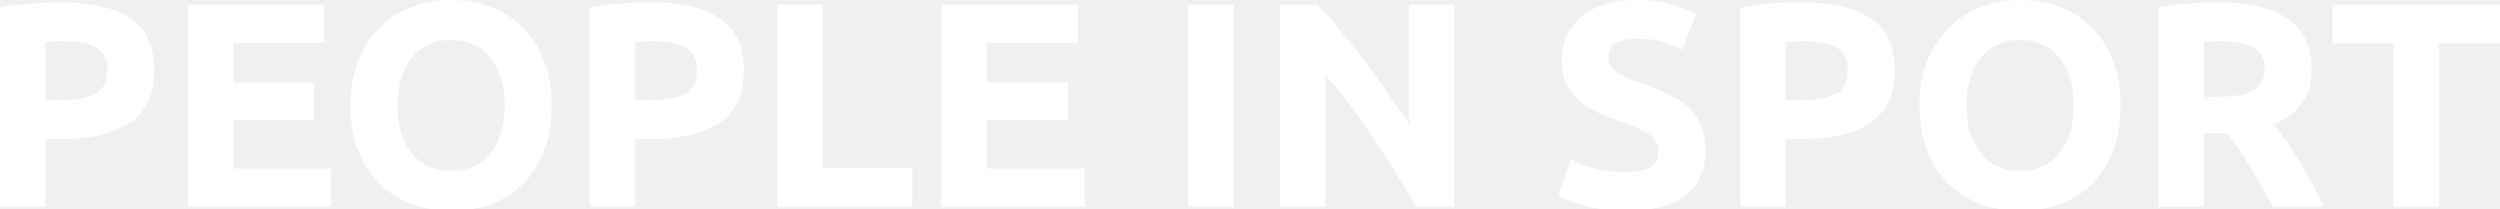
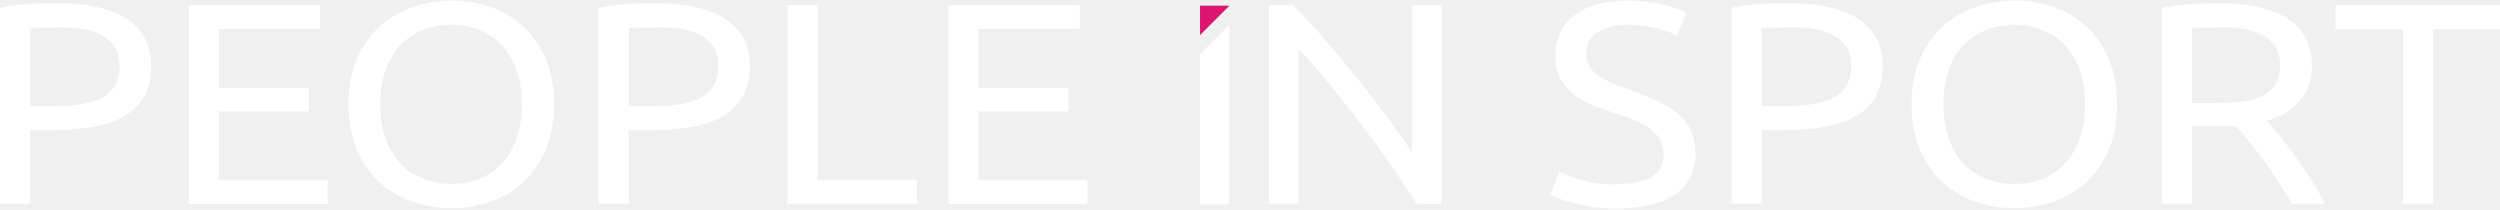
- <svg xmlns="http://www.w3.org/2000/svg" version="1.1" id="Layer_1" x="0px" y="0px" width="251.22px" height="21px" viewBox="0 0 251.22 21" enable-background="new 0 0 251.22 21" xml:space="preserve">
-   <path fill="#FFFFFF" d="M6.094,0.235c3.029,0,5.352,0.532,6.974,1.597C14.689,2.896,15.5,4.639,15.5,7.061  c0,2.443-0.821,4.205-2.462,5.291c-1.64,1.084-3.985,1.626-7.032,1.626H4.571v6.799H0V0.762c0.997-0.196,2.05-0.332,3.164-0.41  C4.278,0.273,5.254,0.235,6.094,0.235z M6.388,4.132c-0.333,0-0.66,0.009-0.983,0.028c-0.322,0.019-0.6,0.042-0.834,0.06v5.858  h1.436c1.583,0,2.775-0.215,3.575-0.644c0.801-0.428,1.202-1.229,1.202-2.403c0-0.565-0.103-1.035-0.308-1.405  C10.27,5.255,9.976,4.956,9.596,4.731C9.214,4.507,8.751,4.352,8.204,4.264C7.657,4.173,7.052,4.132,6.388,4.132z M18.87,20.776  V0.469h13.713v3.839H23.44v3.985h8.115v3.751H23.44v4.894h9.816v3.839H18.87z M55.436,10.608c0,1.736-0.258,3.267-0.775,4.584  c-0.519,1.32-1.226,2.421-2.122,3.311c-0.9,0.889-1.972,1.556-3.208,2.01c-1.237,0.449-2.575,0.671-4,0.671  c-1.387,0-2.696-0.222-3.927-0.671c-1.229-0.454-2.304-1.121-3.222-2.01c-0.923-0.89-1.646-1.99-2.174-3.311  c-0.527-1.317-0.791-2.848-0.791-4.584c0-1.741,0.273-3.267,0.821-4.589c0.548-1.315,1.284-2.424,2.211-3.323  c0.929-0.899,2.003-1.573,3.223-2.022C42.693,0.225,43.978,0,45.325,0c1.385,0,2.696,0.225,3.925,0.674  c1.227,0.449,2.305,1.123,3.223,2.022c0.918,0.898,1.641,2.007,2.167,3.323C55.173,7.341,55.436,8.867,55.436,10.608z   M39.937,10.608c0,0.995,0.123,1.892,0.364,2.692c0.247,0.802,0.596,1.491,1.057,2.065c0.46,0.577,1.021,1.021,1.682,1.336  c0.665,0.31,1.427,0.467,2.288,0.467c0.84,0,1.595-0.157,2.271-0.467c0.676-0.314,1.24-0.759,1.7-1.336  c0.458-0.574,0.811-1.264,1.055-2.065c0.244-0.801,0.366-1.697,0.366-2.692c0-0.998-0.124-1.901-0.366-2.711  c-0.242-0.811-0.599-1.505-1.055-2.082c-0.459-0.574-1.026-1.021-1.7-1.332c-0.673-0.315-1.431-0.47-2.271-0.47  c-0.861,0-1.621,0.16-2.288,0.484c-0.661,0.322-1.225,0.771-1.682,1.348c-0.458,0.574-0.81,1.271-1.057,2.082  C40.059,8.737,39.937,9.631,39.937,10.608z M65.34,0.235c3.027,0,5.35,0.532,6.971,1.597c1.622,1.065,2.431,2.808,2.431,5.229  c0,2.443-0.82,4.205-2.461,5.291c-1.64,1.084-3.983,1.626-7.031,1.626h-1.436v6.799h-4.572V0.762  c0.996-0.196,2.051-0.332,3.165-0.41C63.523,0.273,64.5,0.235,65.34,0.235z M65.632,4.132c-0.333,0-0.661,0.009-0.981,0.028  c-0.322,0.019-0.601,0.042-0.834,0.06v5.858h1.436c1.582,0,2.772-0.215,3.574-0.644c0.801-0.428,1.202-1.229,1.202-2.403  c0-0.565-0.102-1.035-0.308-1.405c-0.205-0.371-0.498-0.669-0.88-0.894c-0.377-0.225-0.844-0.379-1.388-0.468  C66.902,4.173,66.297,4.132,65.632,4.132z M91.677,16.85v3.927H78.112V0.469h4.572V16.85H91.677z M94.608,20.776V0.469h13.713v3.839  h-9.143v3.985h8.116v3.751h-8.116v4.894h9.816v3.839H94.608z M119.396,0.469h4.568v20.308h-4.568V0.469z M142.278,20.776  c-1.307-2.324-2.723-4.623-4.248-6.888c-1.521-2.267-3.144-4.406-4.865-6.416v13.303h-4.511V0.469h3.722  c0.646,0.645,1.356,1.436,2.137,2.374c0.781,0.936,1.576,1.938,2.391,3.003c0.812,1.067,1.617,2.167,2.419,3.313  c0.801,1.139,1.55,2.242,2.255,3.294V0.469h4.541v20.308H142.278z M163.376,17.289c0.644,0,1.179-0.051,1.598-0.162  c0.42-0.106,0.758-0.254,1.012-0.438c0.25-0.188,0.429-0.405,0.524-0.66c0.1-0.257,0.147-0.537,0.147-0.852  c0-0.662-0.31-1.216-0.935-1.656c-0.63-0.438-1.703-0.909-3.225-1.421c-0.664-0.234-1.33-0.5-1.992-0.806  c-0.661-0.299-1.26-0.681-1.786-1.142c-0.527-0.458-0.961-1.014-1.285-1.669c-0.337-0.655-0.501-1.452-0.501-2.387  c0-0.938,0.177-1.78,0.529-2.537c0.353-0.753,0.849-1.39,1.493-1.918c0.641-0.527,1.425-0.932,2.347-1.216  C162.217,0.143,163.252,0,164.404,0c1.37,0,2.551,0.147,3.543,0.44c0.995,0.293,1.814,0.616,2.465,0.967l-1.323,3.603  c-0.567-0.292-1.197-0.549-1.888-0.775c-0.696-0.225-1.53-0.336-2.507-0.336c-1.092,0-1.881,0.15-2.358,0.454  c-0.479,0.301-0.72,0.766-0.72,1.392c0,0.373,0.092,0.681,0.268,0.938c0.176,0.255,0.425,0.484,0.744,0.688  c0.326,0.206,0.696,0.392,1.116,0.558c0.419,0.165,0.882,0.333,1.392,0.512c1.055,0.392,1.971,0.776,2.752,1.158  c0.782,0.382,1.431,0.824,1.95,1.334c0.516,0.507,0.902,1.104,1.157,1.785c0.254,0.686,0.378,1.517,0.378,2.492  c0,1.897-0.659,3.365-1.985,4.407c-1.331,1.046-3.332,1.569-6.01,1.569c-0.896,0-1.706-0.056-2.431-0.162  c-0.727-0.106-1.367-0.235-1.918-0.394c-0.56-0.157-1.039-0.324-1.436-0.495c-0.4-0.176-0.739-0.343-1.01-0.5l1.287-3.637  c0.605,0.334,1.349,0.632,2.241,0.895C160.997,17.155,162.089,17.289,163.376,17.289z M180.988,0.235  c3.028,0,5.351,0.532,6.972,1.597s2.432,2.808,2.432,5.229c0,2.443-0.82,4.205-2.459,5.291c-1.645,1.084-3.99,1.626-7.037,1.626  h-1.436v6.799h-4.568V0.762c0.996-0.196,2.052-0.332,3.16-0.41C179.171,0.273,180.147,0.235,180.988,0.235z M181.28,4.132  c-0.336,0-0.66,0.009-0.984,0.028c-0.319,0.019-0.6,0.042-0.834,0.06v5.858h1.436c1.584,0,2.774-0.215,3.575-0.644  c0.802-0.428,1.204-1.229,1.204-2.403c0-0.565-0.106-1.035-0.311-1.405c-0.206-0.371-0.497-0.669-0.877-0.894  c-0.382-0.225-0.846-0.379-1.392-0.468C182.547,4.173,181.942,4.132,181.28,4.132z M213.097,10.608c0,1.736-0.258,3.267-0.776,4.584  c-0.516,1.32-1.227,2.421-2.123,3.311c-0.896,0.889-1.971,1.556-3.209,2.01c-1.234,0.449-2.57,0.671-3.996,0.671  c-1.388,0-2.698-0.222-3.93-0.671c-1.231-0.454-2.302-1.121-3.221-2.01c-0.917-0.89-1.642-1.99-2.165-3.311  c-0.532-1.317-0.792-2.848-0.792-4.584c0-1.741,0.269-3.267,0.819-4.589c0.552-1.315,1.281-2.424,2.212-3.323  c0.924-0.899,2.003-1.573,3.223-2.022C200.359,0.225,201.64,0,202.992,0c1.38,0,2.694,0.225,3.922,0.674s2.302,1.123,3.221,2.022  c0.917,0.898,1.642,2.007,2.167,3.323C212.835,7.341,213.097,8.867,213.097,10.608z M197.599,10.608  c0,0.995,0.123,1.892,0.366,2.692c0.243,0.802,0.598,1.491,1.054,2.065c0.461,0.577,1.021,1.021,1.684,1.336  c0.669,0.31,1.426,0.467,2.29,0.467c0.838,0,1.593-0.157,2.269-0.467c0.674-0.314,1.243-0.759,1.699-1.336  c0.457-0.574,0.811-1.264,1.054-2.065c0.246-0.801,0.366-1.697,0.366-2.692c0-0.998-0.123-1.901-0.366-2.711  c-0.238-0.811-0.595-1.505-1.054-2.082c-0.458-0.574-1.025-1.021-1.699-1.332c-0.674-0.315-1.431-0.47-2.269-0.47  c-0.864,0-1.621,0.16-2.29,0.484c-0.662,0.322-1.226,0.771-1.684,1.348c-0.456,0.574-0.811,1.271-1.054,2.082  C197.722,8.737,197.599,9.631,197.599,10.608z M222.854,0.235c3.047,0,5.381,0.542,7.002,1.627c1.621,1.083,2.431,2.768,2.431,5.056  c0,1.424-0.326,2.582-0.977,3.471c-0.66,0.887-1.598,1.586-2.827,2.093c0.41,0.51,0.838,1.091,1.287,1.746  c0.447,0.652,0.892,1.336,1.336,2.051c0.438,0.71,0.861,1.456,1.27,2.225c0.412,0.773,0.791,1.528,1.144,2.273h-5.11  c-0.37-0.667-0.75-1.343-1.135-2.023c-0.382-0.686-0.771-1.348-1.171-1.991c-0.401-0.646-0.802-1.257-1.193-1.833  c-0.391-0.576-0.787-1.098-1.178-1.567h-2.256v7.415h-4.568V0.762c0.996-0.196,2.026-0.332,3.092-0.41  C221.062,0.273,222.016,0.235,222.854,0.235z M223.117,4.132c-0.328,0-0.63,0.009-0.894,0.028c-0.259,0.019-0.514,0.042-0.748,0.06  v5.509h1.292c1.719,0,2.948-0.215,3.691-0.644c0.74-0.433,1.111-1.162,1.111-2.2c0-0.993-0.375-1.704-1.126-2.123  C225.692,4.34,224.581,4.132,223.117,4.132z M251.22,0.469v3.897h-6.124v16.411h-4.573V4.366H234.4V0.469H251.22z" />
+ <svg xmlns="http://www.w3.org/2000/svg" version="1.1" id="Layer_1" x="0px" y="0px" width="251px" height="21px" viewBox="0 0 251 21" enable-background="new 0 0 251 21" xml:space="preserve">
+   <path fill="#FFFFFF" d="M5.74,0.315c3.028,0,5.369,0.531,7,1.592c1.632,1.062,2.438,2.654,2.438,4.758  c0,1.16-0.217,2.143-0.669,2.949c-0.451,0.827-1.081,1.474-1.927,1.987c-0.845,0.51-1.868,0.884-3.067,1.101  c-1.199,0.235-2.556,0.354-4.09,0.354H3.028v7.392H0V0.787C0.845,0.59,1.809,0.473,2.85,0.394c1.042-0.059,2.005-0.098,2.89-0.098  V0.315z M5.996,2.753c-1.278,0-2.28,0.02-2.968,0.079v7.825h2.28c1.042,0,1.965-0.059,2.813-0.196  c0.825-0.118,1.533-0.334,2.103-0.63c0.57-0.294,1.003-0.708,1.318-1.217c0.314-0.513,0.472-1.181,0.472-1.986  c0-0.767-0.157-1.396-0.492-1.908c-0.314-0.491-0.767-0.903-1.317-1.198c-0.55-0.295-1.18-0.512-1.907-0.61  c-0.728-0.118-1.494-0.176-2.3-0.176V2.753z M18.952,20.468V0.512h13.173V2.91H21.961v5.938h9.043v2.339h-9.043v6.901h10.931v2.399  H18.933L18.952,20.468z M34.996,10.48c0-1.71,0.276-3.225,0.826-4.523c0.55-1.297,1.298-2.398,2.241-3.263  c0.944-0.865,2.045-1.534,3.304-1.966c1.258-0.433,2.594-0.668,4.01-0.668c1.397,0,2.713,0.216,3.933,0.668  c1.238,0.433,2.32,1.101,3.263,1.966c0.944,0.865,1.672,1.966,2.222,3.263c0.551,1.298,0.826,2.813,0.826,4.523  c0,1.709-0.275,3.225-0.826,4.522c-0.55,1.297-1.298,2.398-2.222,3.263c-0.943,0.865-2.025,1.534-3.263,1.967  c-1.238,0.433-2.557,0.668-3.933,0.668c-1.416,0-2.751-0.216-4.01-0.668c-1.259-0.433-2.36-1.102-3.304-1.967  c-0.943-0.864-1.69-1.966-2.241-3.263C35.272,13.705,34.996,12.189,34.996,10.48z M38.182,10.48c0,1.218,0.157,2.301,0.491,3.304  c0.334,0.981,0.806,1.828,1.416,2.516s1.357,1.219,2.242,1.593c0.885,0.373,1.868,0.57,2.968,0.57c1.102,0,2.085-0.197,2.97-0.57  c0.864-0.374,1.612-0.905,2.222-1.593c0.609-0.688,1.081-1.534,1.416-2.516c0.334-0.983,0.492-2.086,0.492-3.304  c0-1.22-0.157-2.3-0.492-3.304c-0.334-0.982-0.806-1.827-1.416-2.516c-0.61-0.688-1.357-1.219-2.222-1.593  c-0.866-0.374-1.868-0.57-2.97-0.57c-1.1,0-2.083,0.197-2.968,0.57c-0.884,0.374-1.632,0.904-2.242,1.593s-1.081,1.533-1.416,2.516  C38.339,8.161,38.182,9.261,38.182,10.48z M65.844,0.315c3.028,0,5.368,0.531,7,1.592c1.631,1.062,2.437,2.654,2.437,4.758  c0,1.16-0.216,2.143-0.668,2.949c-0.453,0.827-1.081,1.474-1.927,1.987c-0.846,0.51-1.868,0.884-3.068,1.101  c-1.199,0.235-2.555,0.354-4.088,0.354h-2.399v7.392h-3.027V0.787c0.845-0.197,1.809-0.314,2.85-0.394  c1.043-0.059,2.006-0.098,2.891-0.098V0.315z M66.101,2.753c-1.279,0-2.281,0.02-2.97,0.079v7.825h2.281  c1.042,0,1.966-0.059,2.811-0.196c0.826-0.118,1.534-0.334,2.104-0.63c0.57-0.294,1.002-0.708,1.317-1.217  c0.315-0.513,0.473-1.181,0.473-1.986c0-0.767-0.157-1.396-0.492-1.908c-0.314-0.491-0.767-0.903-1.318-1.198  c-0.55-0.295-1.179-0.512-1.906-0.61c-0.728-0.118-1.494-0.176-2.3-0.176V2.753z M92.052,18.05v2.418H79.057V0.512h3.028V18.05  H92.052z M95.237,20.468V0.512h13.173V2.91H98.246v5.938h9.043v2.339h-9.043v6.901h10.93v2.399H95.218L95.237,20.468z   M162.302,18.482c3.165,0,4.738-1.003,4.738-2.988c0-0.61-0.138-1.142-0.414-1.574c-0.275-0.432-0.668-0.806-1.139-1.119  c-0.474-0.315-1.022-0.59-1.633-0.827c-0.609-0.236-1.259-0.451-1.946-0.688c-0.786-0.255-1.534-0.53-2.241-0.845  c-0.709-0.315-1.318-0.689-1.828-1.122c-0.512-0.432-0.925-0.943-1.239-1.533c-0.295-0.59-0.452-1.317-0.452-2.163  c0-1.75,0.648-3.106,1.927-4.09c1.278-0.983,3.066-1.475,5.327-1.475c1.318,0,2.497,0.138,3.56,0.393  c1.062,0.255,1.848,0.551,2.359,0.846l-0.963,2.281c-0.434-0.255-1.082-0.492-1.947-0.728s-1.867-0.354-3.009-0.354  c-0.589,0-1.119,0.059-1.611,0.177c-0.492,0.118-0.942,0.294-1.316,0.511c-0.374,0.236-0.67,0.531-0.886,0.885  c-0.217,0.354-0.334,0.767-0.334,1.259c0,0.531,0.117,0.982,0.334,1.355c0.237,0.374,0.551,0.689,0.964,0.965  c0.413,0.275,0.904,0.531,1.454,0.766c0.551,0.237,1.16,0.452,1.83,0.688c0.942,0.354,1.787,0.688,2.574,1.042  c0.786,0.354,1.456,0.768,2.026,1.239c0.569,0.472,1.021,1.042,1.316,1.711c0.314,0.667,0.471,1.454,0.471,2.398  c0,1.749-0.688,3.086-2.063,4.029c-1.377,0.944-3.323,1.416-5.84,1.416c-0.846,0-1.633-0.059-2.36-0.157  c-0.707-0.098-1.356-0.235-1.905-0.373c-0.571-0.138-1.044-0.295-1.456-0.453c-0.413-0.156-0.727-0.294-0.943-0.413l0.904-2.3  c0.472,0.256,1.199,0.531,2.183,0.826c0.982,0.315,2.162,0.452,3.578,0.452L162.302,18.482z M179.584,0.315  c3.027,0,5.367,0.531,6.999,1.592c1.631,1.062,2.438,2.654,2.438,4.758c0,1.16-0.216,2.143-0.668,2.949  c-0.452,0.827-1.081,1.474-1.928,1.987c-0.846,0.51-1.867,0.884-3.067,1.101c-1.198,0.235-2.555,0.354-4.088,0.354h-2.398v7.392  h-3.029V0.787c0.847-0.197,1.809-0.314,2.852-0.394c1.043-0.059,2.006-0.098,2.891-0.098V0.315z M179.838,2.753  c-1.296,0-2.279,0.02-2.967,0.079v7.825h2.279c1.043,0,1.967-0.059,2.813-0.196c0.824-0.118,1.533-0.334,2.103-0.63  c0.571-0.294,1.004-0.708,1.317-1.217c0.315-0.513,0.474-1.181,0.474-1.986c0-0.767-0.158-1.396-0.492-1.908  c-0.313-0.491-0.767-0.903-1.318-1.198c-0.55-0.295-1.178-0.512-1.906-0.61c-0.728-0.118-1.493-0.176-2.302-0.176V2.753z   M191.931,10.48c0-1.71,0.274-3.225,0.826-4.523c0.55-1.297,1.297-2.398,2.24-3.263c0.944-0.865,2.046-1.534,3.305-1.966  c1.257-0.433,2.595-0.668,4.009-0.668c1.397,0,2.714,0.216,3.934,0.668c1.237,0.433,2.32,1.101,3.263,1.966  c0.944,0.865,1.672,1.966,2.223,3.263c0.551,1.298,0.826,2.813,0.826,4.523c0,1.709-0.275,3.225-0.826,4.522  c-0.551,1.297-1.299,2.398-2.223,3.263c-0.942,0.865-2.025,1.534-3.263,1.967c-1.238,0.433-2.557,0.668-3.934,0.668  c-1.414,0-2.752-0.216-4.009-0.668c-1.259-0.433-2.36-1.102-3.305-1.967c-0.943-0.864-1.69-1.966-2.24-3.263  C192.205,13.705,191.931,12.189,191.931,10.48z M195.115,10.48c0,1.218,0.156,2.301,0.491,3.304  c0.335,0.981,0.807,1.828,1.416,2.516s1.357,1.219,2.241,1.593c0.886,0.373,1.868,0.57,2.969,0.57c1.102,0,2.086-0.197,2.97-0.57  c0.864-0.374,1.612-0.905,2.222-1.593s1.08-1.534,1.415-2.516c0.334-0.983,0.492-2.086,0.492-3.304c0-1.22-0.158-2.3-0.492-3.304  c-0.335-0.982-0.806-1.827-1.415-2.516s-1.357-1.219-2.222-1.593c-0.865-0.374-1.868-0.57-2.97-0.57  c-1.101,0-2.083,0.197-2.969,0.57c-0.884,0.374-1.632,0.904-2.241,1.593s-1.081,1.533-1.416,2.516  C195.271,8.161,195.115,9.261,195.115,10.48z M227.615,12.111c0.335,0.394,0.746,0.886,1.259,1.515  c0.511,0.629,1.041,1.316,1.572,2.064c0.532,0.767,1.081,1.553,1.612,2.379c0.531,0.825,0.983,1.632,1.356,2.398h-3.304  c-0.413-0.728-0.863-1.476-1.354-2.222c-0.492-0.747-0.984-1.456-1.477-2.143c-0.491-0.688-0.982-1.318-1.474-1.907  c-0.492-0.59-0.924-1.121-1.318-1.554c-0.274,0.021-0.549,0.021-0.824,0.021s-0.571,0-0.866,0h-2.713v7.805h-3.028V0.807  c0.846-0.196,1.81-0.314,2.852-0.393c1.043-0.059,2.005-0.098,2.89-0.098c3.028,0,5.348,0.531,6.939,1.592  c1.594,1.062,2.381,2.635,2.381,4.719c0,1.317-0.374,2.457-1.14,3.401c-0.768,0.943-1.869,1.631-3.343,2.103L227.615,12.111z   M223.034,2.753c-1.277,0-2.28,0.02-2.969,0.079v7.511h2.144c1.042,0,1.966-0.041,2.811-0.139c0.826-0.098,1.533-0.274,2.104-0.55  c0.57-0.275,1.022-0.649,1.318-1.141c0.315-0.492,0.472-1.14,0.472-1.947c0-0.746-0.156-1.376-0.472-1.868  c-0.315-0.491-0.728-0.884-1.258-1.179c-0.531-0.295-1.161-0.492-1.869-0.61c-0.708-0.118-1.475-0.176-2.28-0.176V2.753z   M251.07,0.512V2.93h-6.783v17.538h-3.027V2.93h-6.783V0.512h16.614H251.07z M142.228,20.468c-0.451-0.708-0.982-1.515-1.573-2.398  c-0.59-0.886-1.238-1.809-1.908-2.753c-0.687-0.944-1.396-1.906-2.141-2.89c-0.748-0.983-1.476-1.927-2.203-2.832  c-0.728-0.904-1.435-1.769-2.123-2.576c-0.688-0.806-1.318-1.513-1.907-2.123v15.571h-2.969V0.512h2.398  c0.983,0.963,2.025,2.083,3.126,3.362c1.121,1.278,2.222,2.596,3.304,3.952c1.08,1.356,2.122,2.674,3.086,3.99  c0.964,1.298,1.789,2.458,2.438,3.48V0.532h2.97v19.957h-2.517L142.228,20.468z" />
+   <polygon fill="#FFFFFF" points="123.432,2.478 123.432,20.527 120.482,20.527 120.482,5.428 " />
+   <polygon fill="#DC166E" points="120.482,0.571 123.432,0.571 120.482,3.521 " />
</svg>
